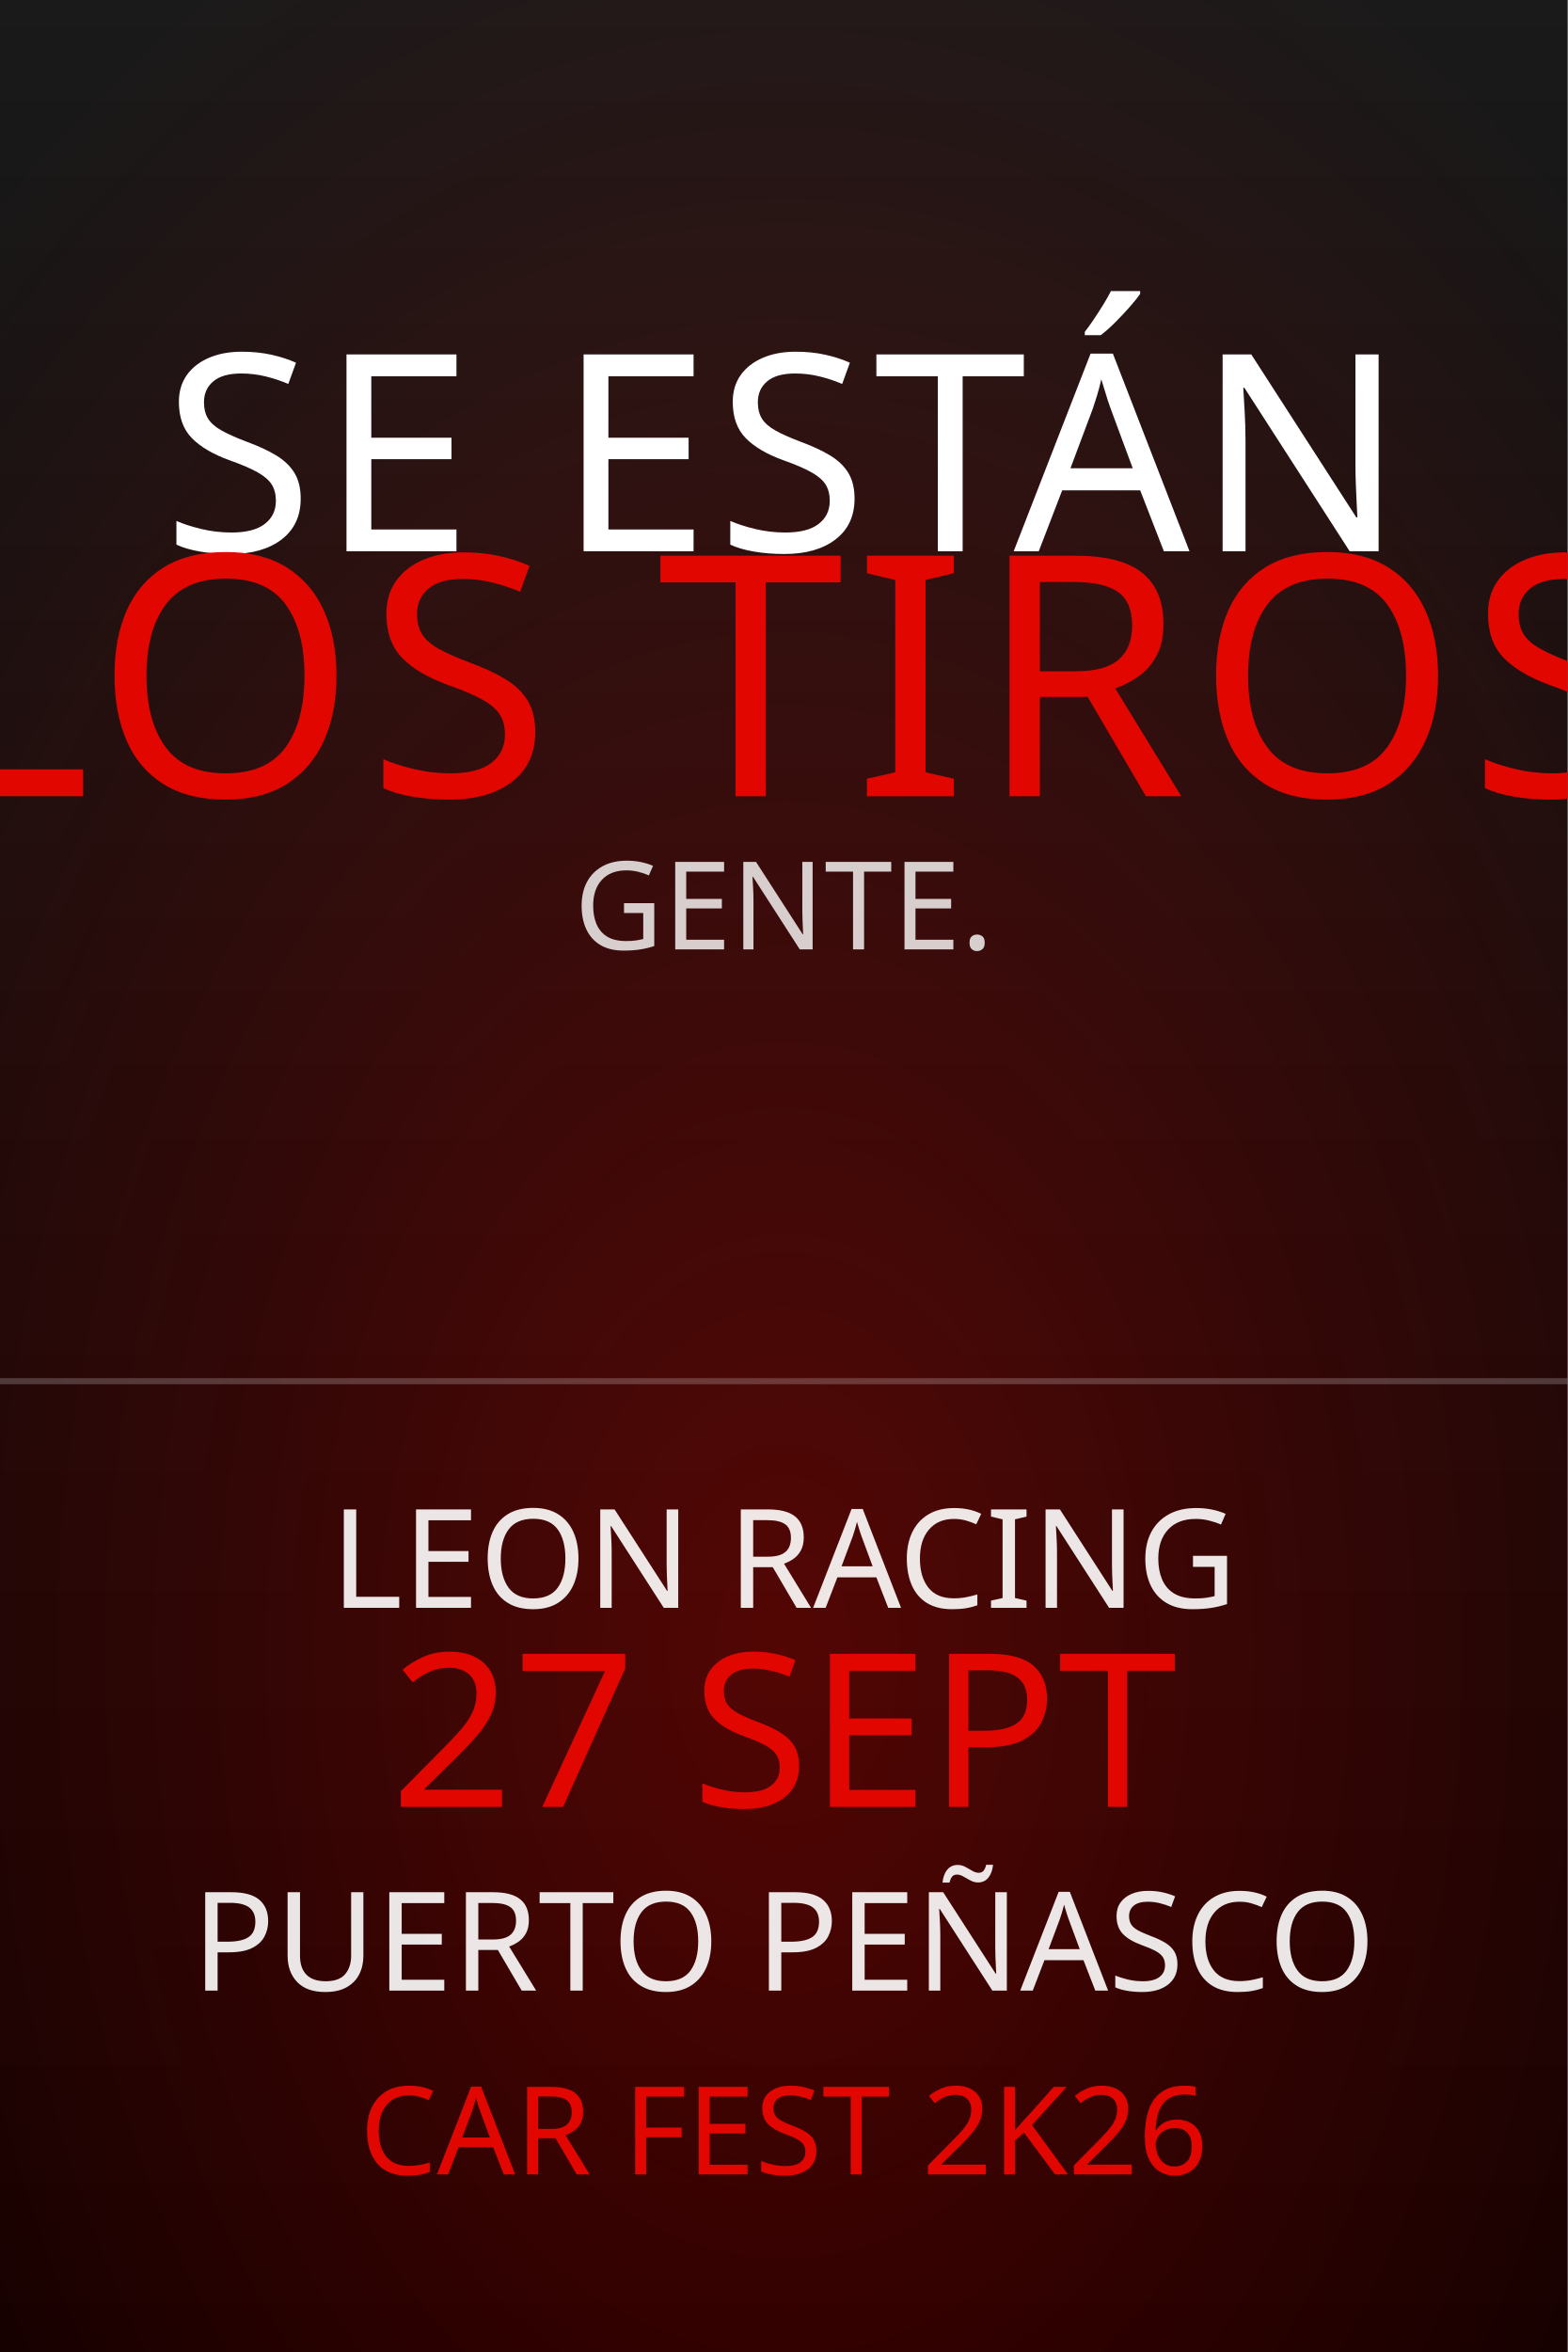
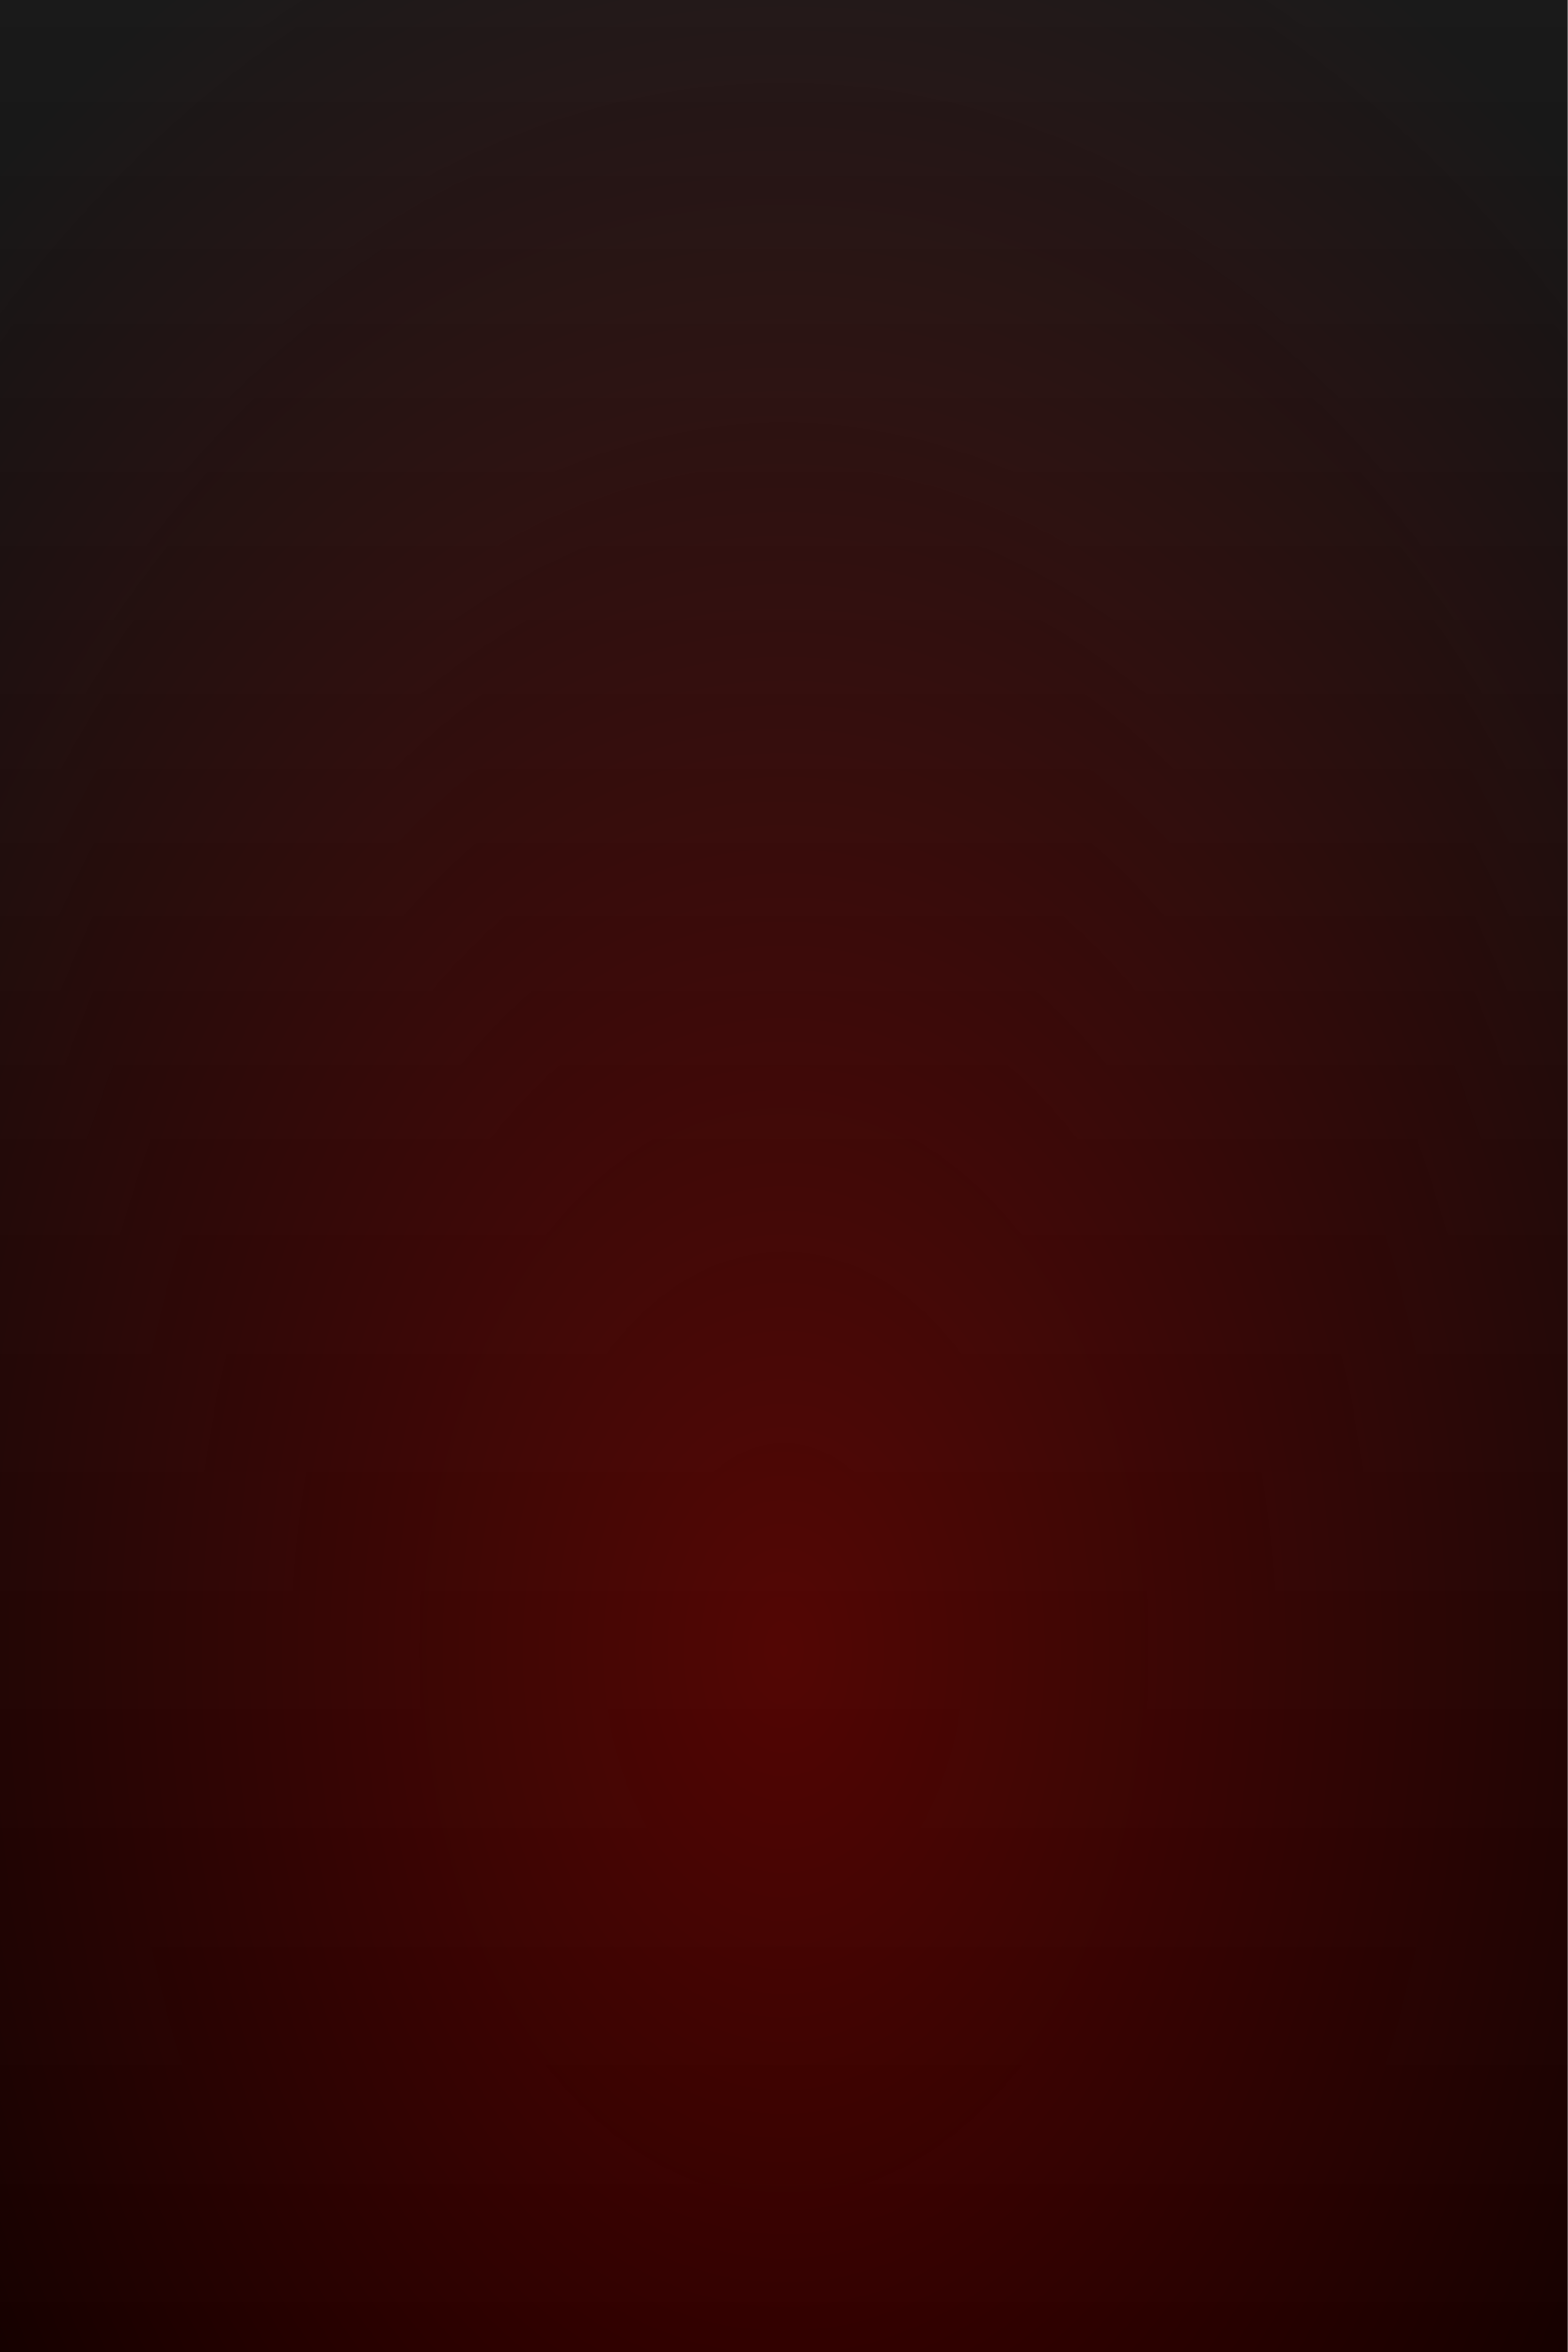
<svg xmlns="http://www.w3.org/2000/svg" viewBox="0 0 1024 1536" preserveAspectRatio="xMidYMid slice">
  <defs>
    <linearGradient id="g1" x1="0" y1="0" x2="0" y2="1">
      <stop offset="0" stop-color="#1a1a1a" />
      <stop offset=".5" stop-color="#0a0a0a" />
      <stop offset="1" stop-color="#000" />
    </linearGradient>
    <radialGradient id="g2" cx=".5" cy=".7" r=".8">
      <stop offset="0" stop-color="#E10600" stop-opacity=".35" />
      <stop offset="1" stop-color="#E10600" stop-opacity="0" />
    </radialGradient>
  </defs>
  <rect width="1024" height="1536" fill="url(#g1)" />
  <rect width="1024" height="1536" fill="url(#g2)" />
-   <g font-family="Impact,Arial Black,sans-serif" fill="#fff" text-anchor="middle">
-     <text x="512" y="360" font-size="180" letter-spacing="4">SE ESTÁN</text>
-     <text x="512" y="520" font-size="220" fill="#E10600" letter-spacing="6">LOS TIROS</text>
-     <text x="512" y="620" font-size="80" opacity=".8">GENTE.</text>
-   </g>
-   <g fill="#fff">
-     <rect x="0" y="900" width="1024" height="4" opacity=".2" />
-   </g>
-   <g font-family="Impact,Arial Black,sans-serif" fill="#fff" text-anchor="middle">
-     <text x="512" y="1050" font-size="90" opacity=".9">LEON RACING</text>
-     <text x="512" y="1180" font-size="140" fill="#E10600">27 SEPT</text>
-     <text x="512" y="1300" font-size="90" opacity=".9">PUERTO PEÑASCO</text>
-     <text x="512" y="1420" font-size="80" fill="#E10600">CAR FEST 2K26</text>
-   </g>
</svg>
